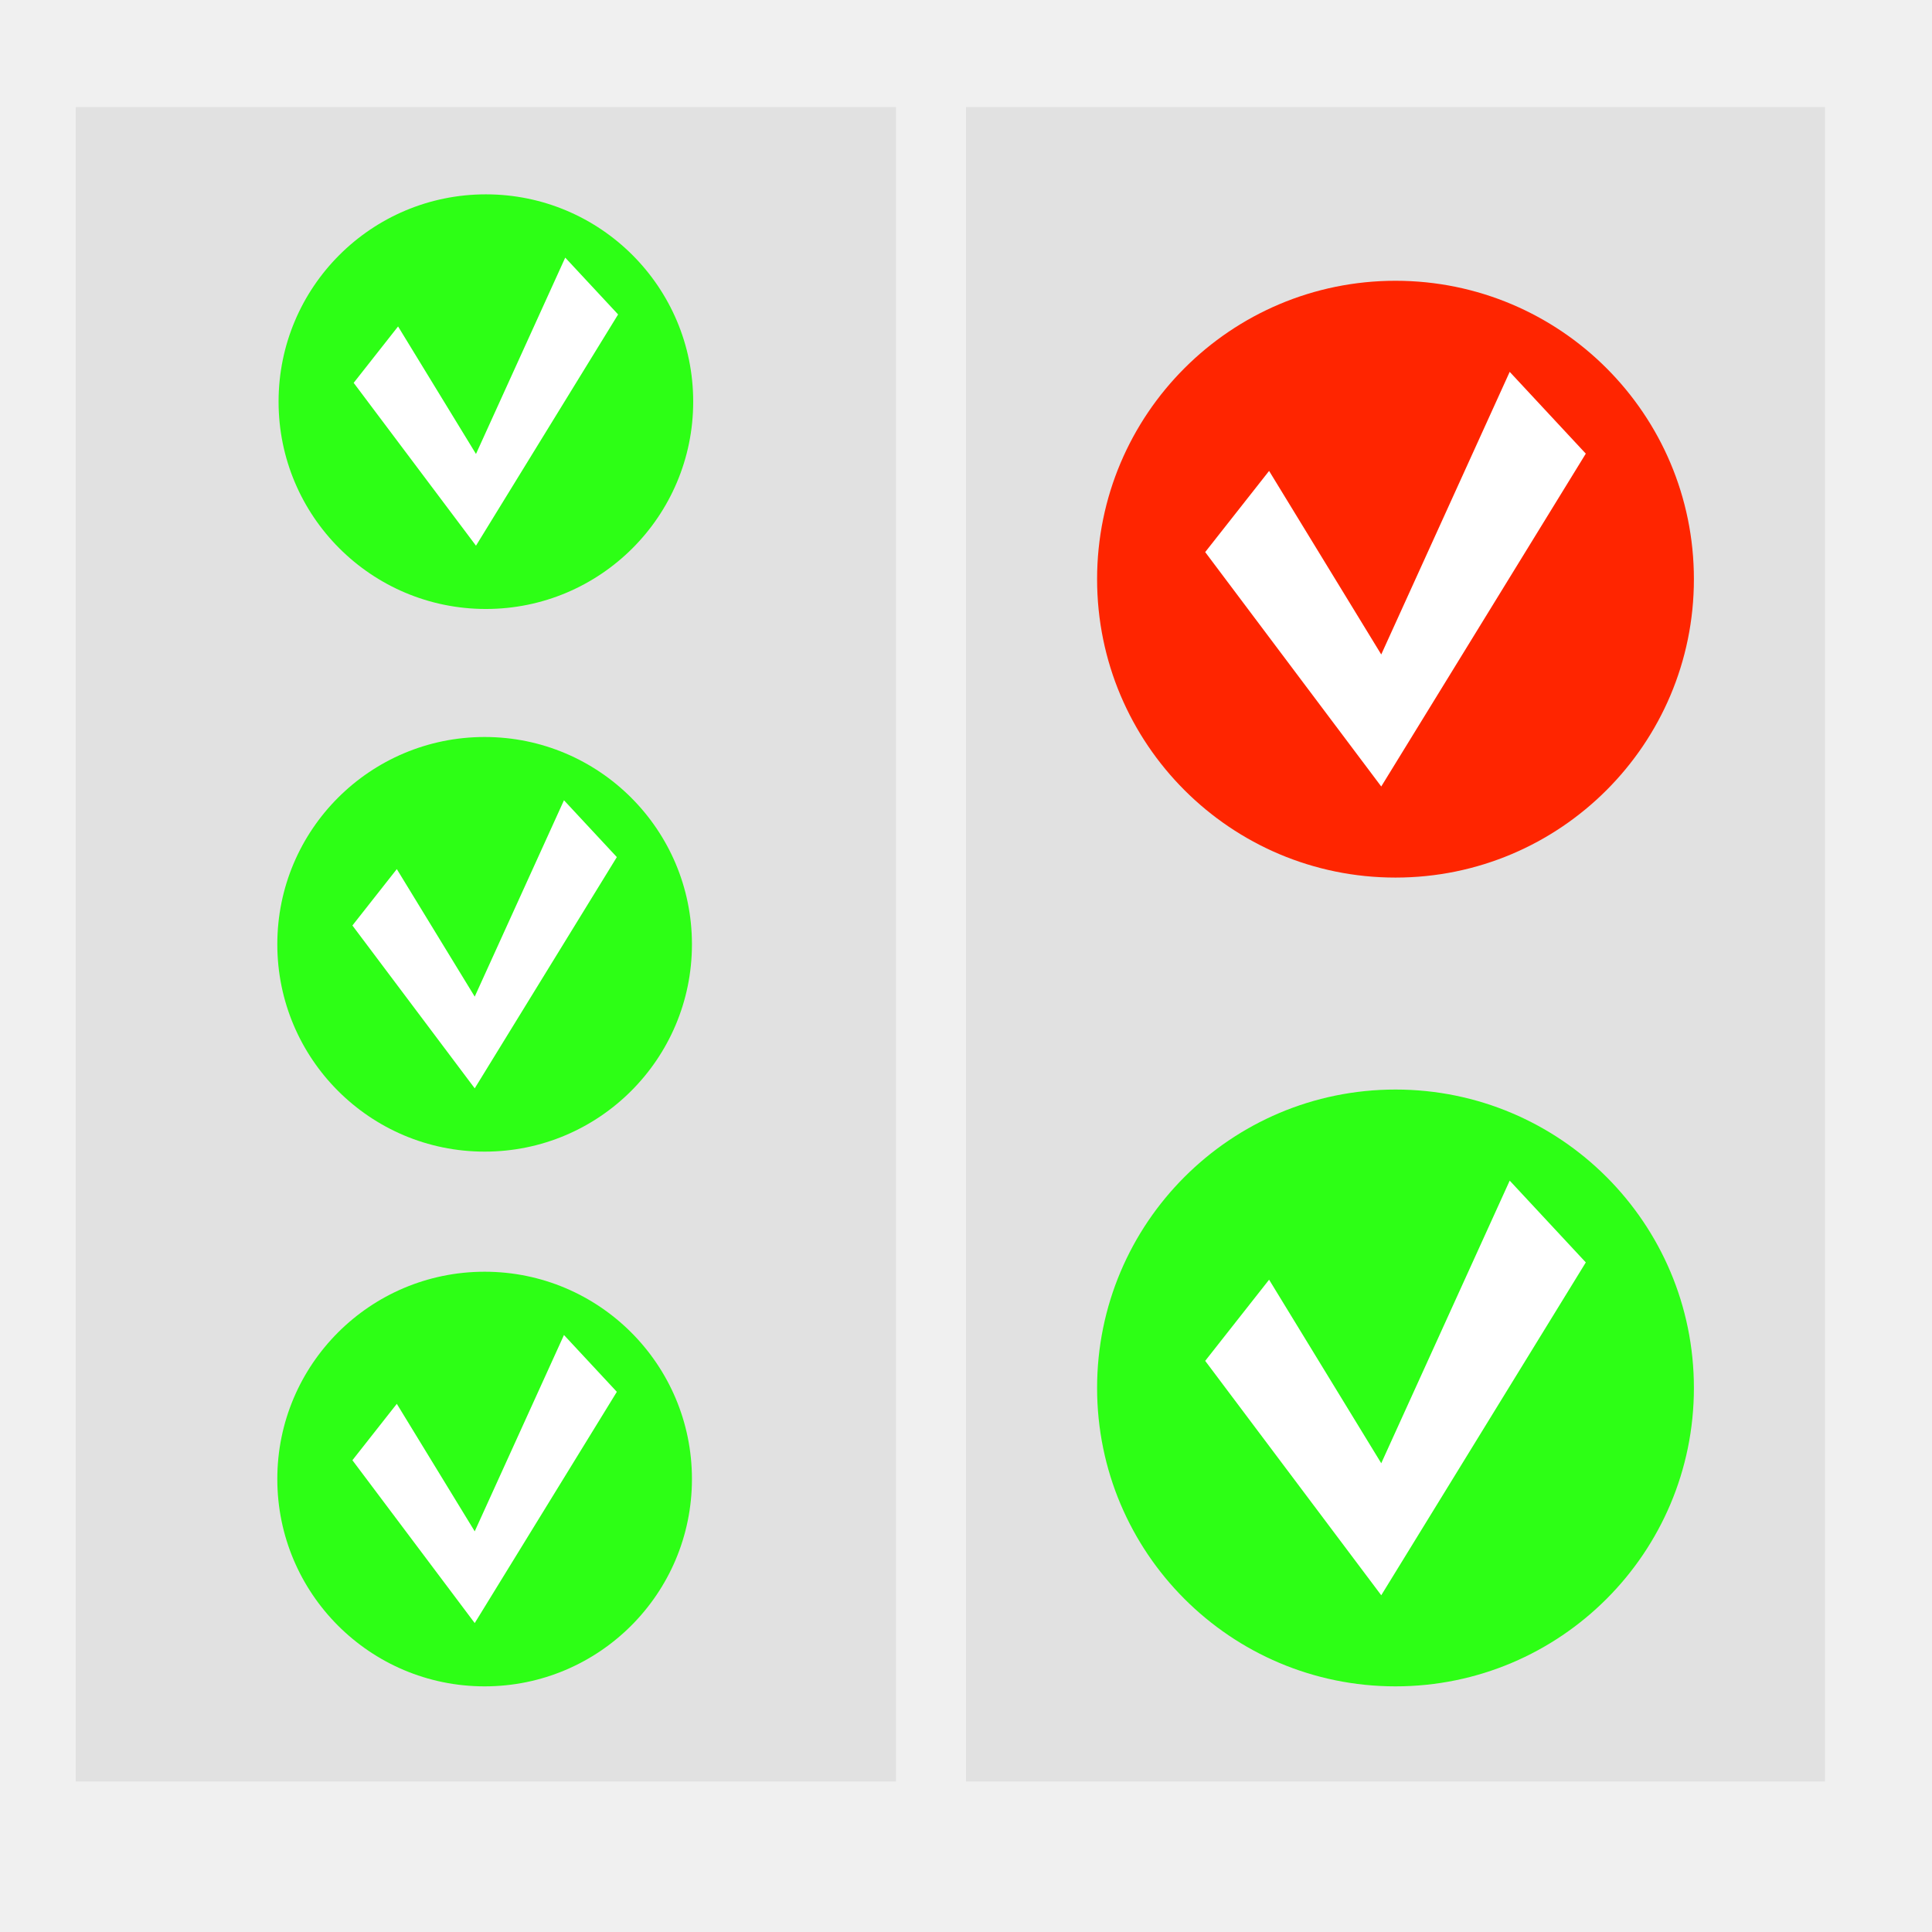
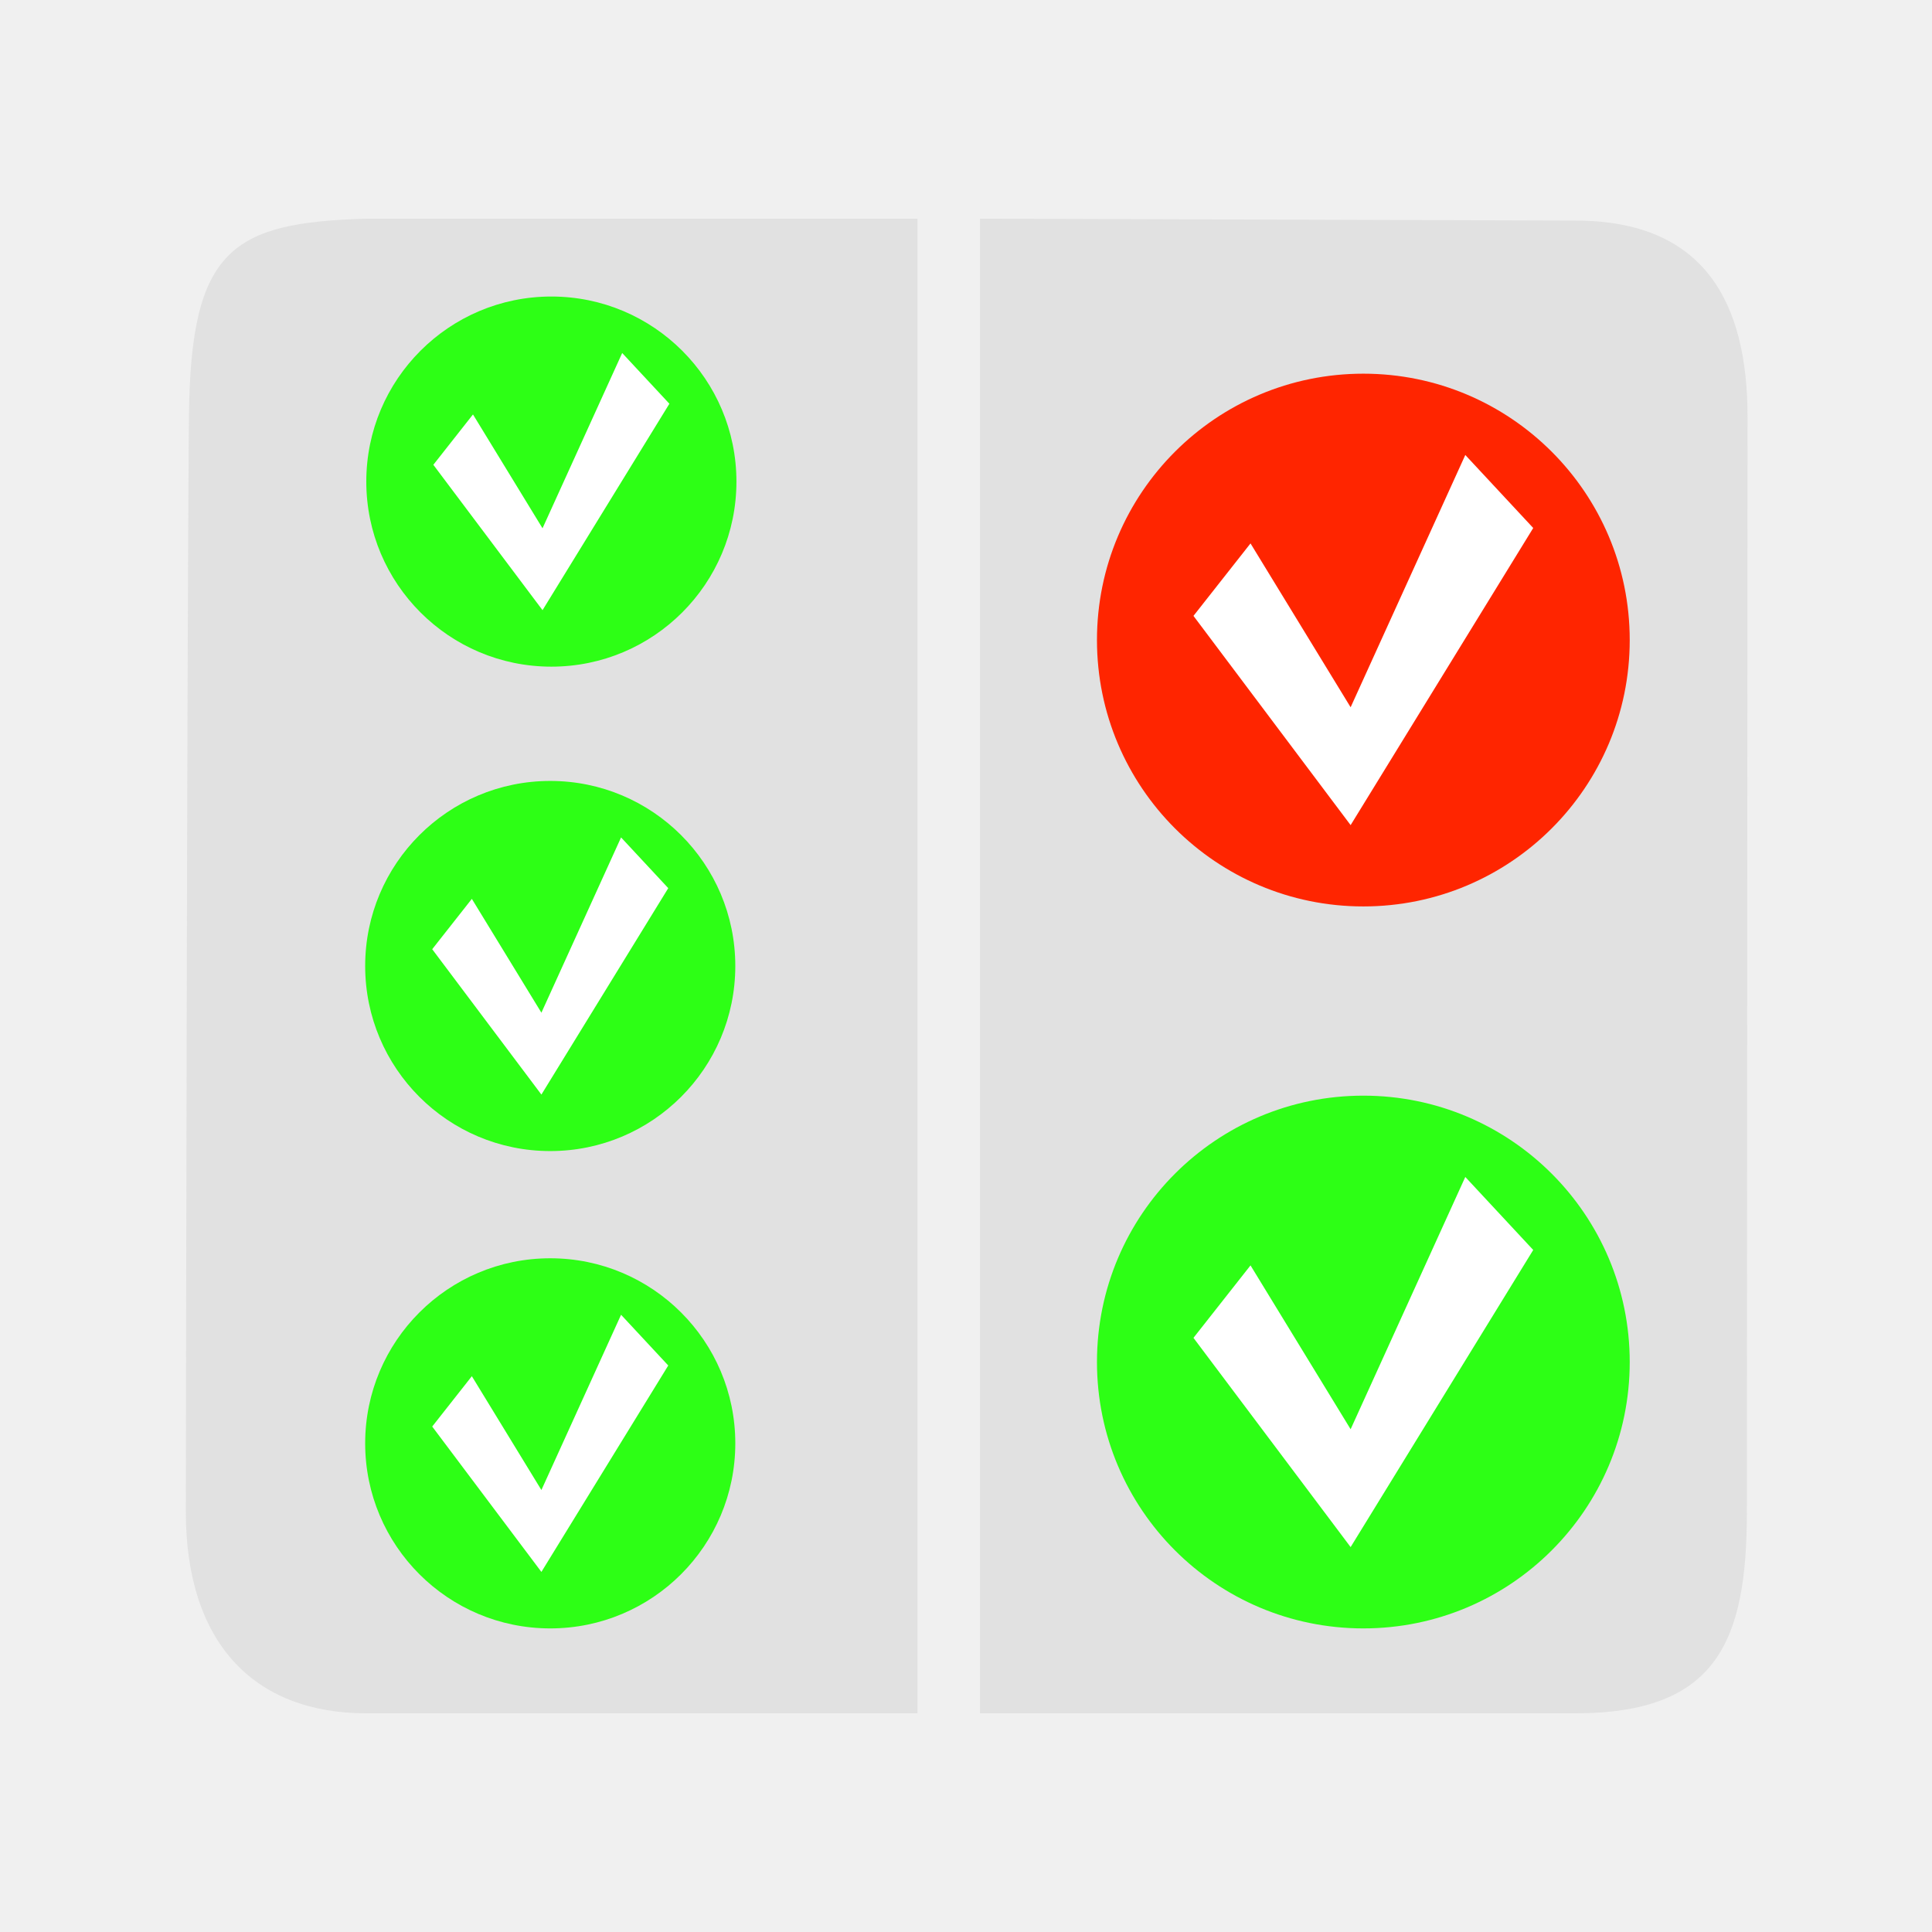
<svg xmlns="http://www.w3.org/2000/svg" width="100%" height="100%" viewBox="0 0 400 400" version="1.1" xml:space="preserve" style="fill-rule:evenodd;clip-rule:evenodd;stroke-linejoin:round;stroke-miterlimit:2;">
-   <g transform="matrix(0.830833,0,0,1,2.6535,0)">
-     <rect x="15.686" y="22.183" width="204.402" height="346.653" style="fill:rgb(225,225,225);" />
+   <g transform="matrix(0.741664,0,0,0.892675,26.7214,25.4739)">
+     <path d="M220.088,22.183C220.088,22.183 54.714,22.183 66.225,22.183C28.762,23.086 17.212,29.18 16.725,67.785C16.184,110.578 15.847,321.979 15.847,322.071C15.847,352.449 34.789,368.835 66.225,368.835C56.604,368.835 220.088,368.835 220.088,368.835L220.088,22.183Z" style="fill:rgb(225,225,225);" />
  </g>
-   <g transform="matrix(0.870072,0,0,1,186.352,0)">
-     <rect x="15.686" y="22.183" width="204.402" height="346.653" style="fill:rgb(225,225,225);" />
+   <g transform="matrix(0.776691,0,0,0.892675,190.705,25.4739)">
+     <path d="M174.375,22.623C174.286,22.623 15.686,22.183 15.686,22.183L15.686,368.835C15.686,368.835 220.088,368.835 174.375,368.835C212.143,368.835 220.121,352.161 220.121,322.071C220.121,321.907 220.302,68.334 220.302,68.193C220.302,41.548 208.773,22.623 174.375,22.623Z" style="fill:rgb(225,225,225);" />
  </g>
-   <g transform="matrix(0.694749,0,0,0.694749,24.2986,-12.868)">
+   <g transform="matrix(0.620185,0,0,0.620185,46.0435,13.987)">
    <circle cx="109.823" cy="138.219" r="61.781" style="fill:rgb(45,255,21);" />
    <g transform="matrix(1.02302,0,0,0.901732,-27.9223,-120.122)">
      <path d="M109.065,261.638L131.761,303.781L157.759,238.894L173.159,257.672L131.761,334.094L96.132,280.276L109.065,261.638Z" style="fill:white;" />
    </g>
  </g>
-   <g transform="matrix(0.694749,0,0,0.694749,24.0371,99.482)">
+   <g transform="matrix(0.620185,0,0,0.620185,45.81,114.279)">
    <circle cx="109.823" cy="138.219" r="61.781" style="fill:rgb(45,255,21);" />
    <g transform="matrix(1.02302,0,0,0.901732,-27.9223,-120.122)">
      <path d="M109.065,261.638L131.761,303.781L157.759,238.894L173.159,257.672L131.761,334.094L96.132,280.276L109.065,261.638Z" style="fill:white;" />
    </g>
  </g>
-   <g transform="matrix(0.694749,0,0,0.694749,24.0371,210.192)">
+   <g transform="matrix(0.620185,0,0,0.620185,45.81,213.107)">
    <circle cx="109.823" cy="138.219" r="61.781" style="fill:rgb(45,255,21);" />
    <g transform="matrix(1.02302,0,0,0.901732,-27.9223,-120.122)">
      <path d="M109.065,261.638L131.761,303.781L157.759,238.894L173.159,257.672L131.761,334.094L96.132,280.276L109.065,261.638Z" style="fill:white;" />
    </g>
  </g>
-   <g transform="matrix(1,0,0,1,179.1,149.141)">
+   <g transform="matrix(0.892675,0,0,0.892675,184.23,158.609)">
    <circle cx="109.823" cy="138.219" r="61.781" style="fill:rgb(45,255,21);" />
    <g transform="matrix(1.02302,0,0,0.901732,-27.9223,-120.122)">
      <path d="M109.065,261.638L131.761,303.781L157.759,238.894L173.159,257.672L131.761,334.094L96.132,280.276L109.065,261.638Z" style="fill:white;" />
    </g>
  </g>
-   <g transform="matrix(1,0,0,1,179.1,-18.3068)">
+   <g transform="matrix(0.892675,0,0,0.892675,184.23,9.13185)">
    <circle cx="109.823" cy="138.219" r="61.781" style="fill:rgb(255,37,0);" />
  </g>
-   <g transform="matrix(1.02302,0,0,0.901732,151.177,-138.429)">
+   <g transform="matrix(0.913225,0,0,0.804954,159.305,-98.0982)">
    <path d="M109.065,261.638L131.761,303.781L157.759,238.894L173.159,257.672L131.761,334.094L96.132,280.276L109.065,261.638Z" style="fill:white;" />
  </g>
</svg>
